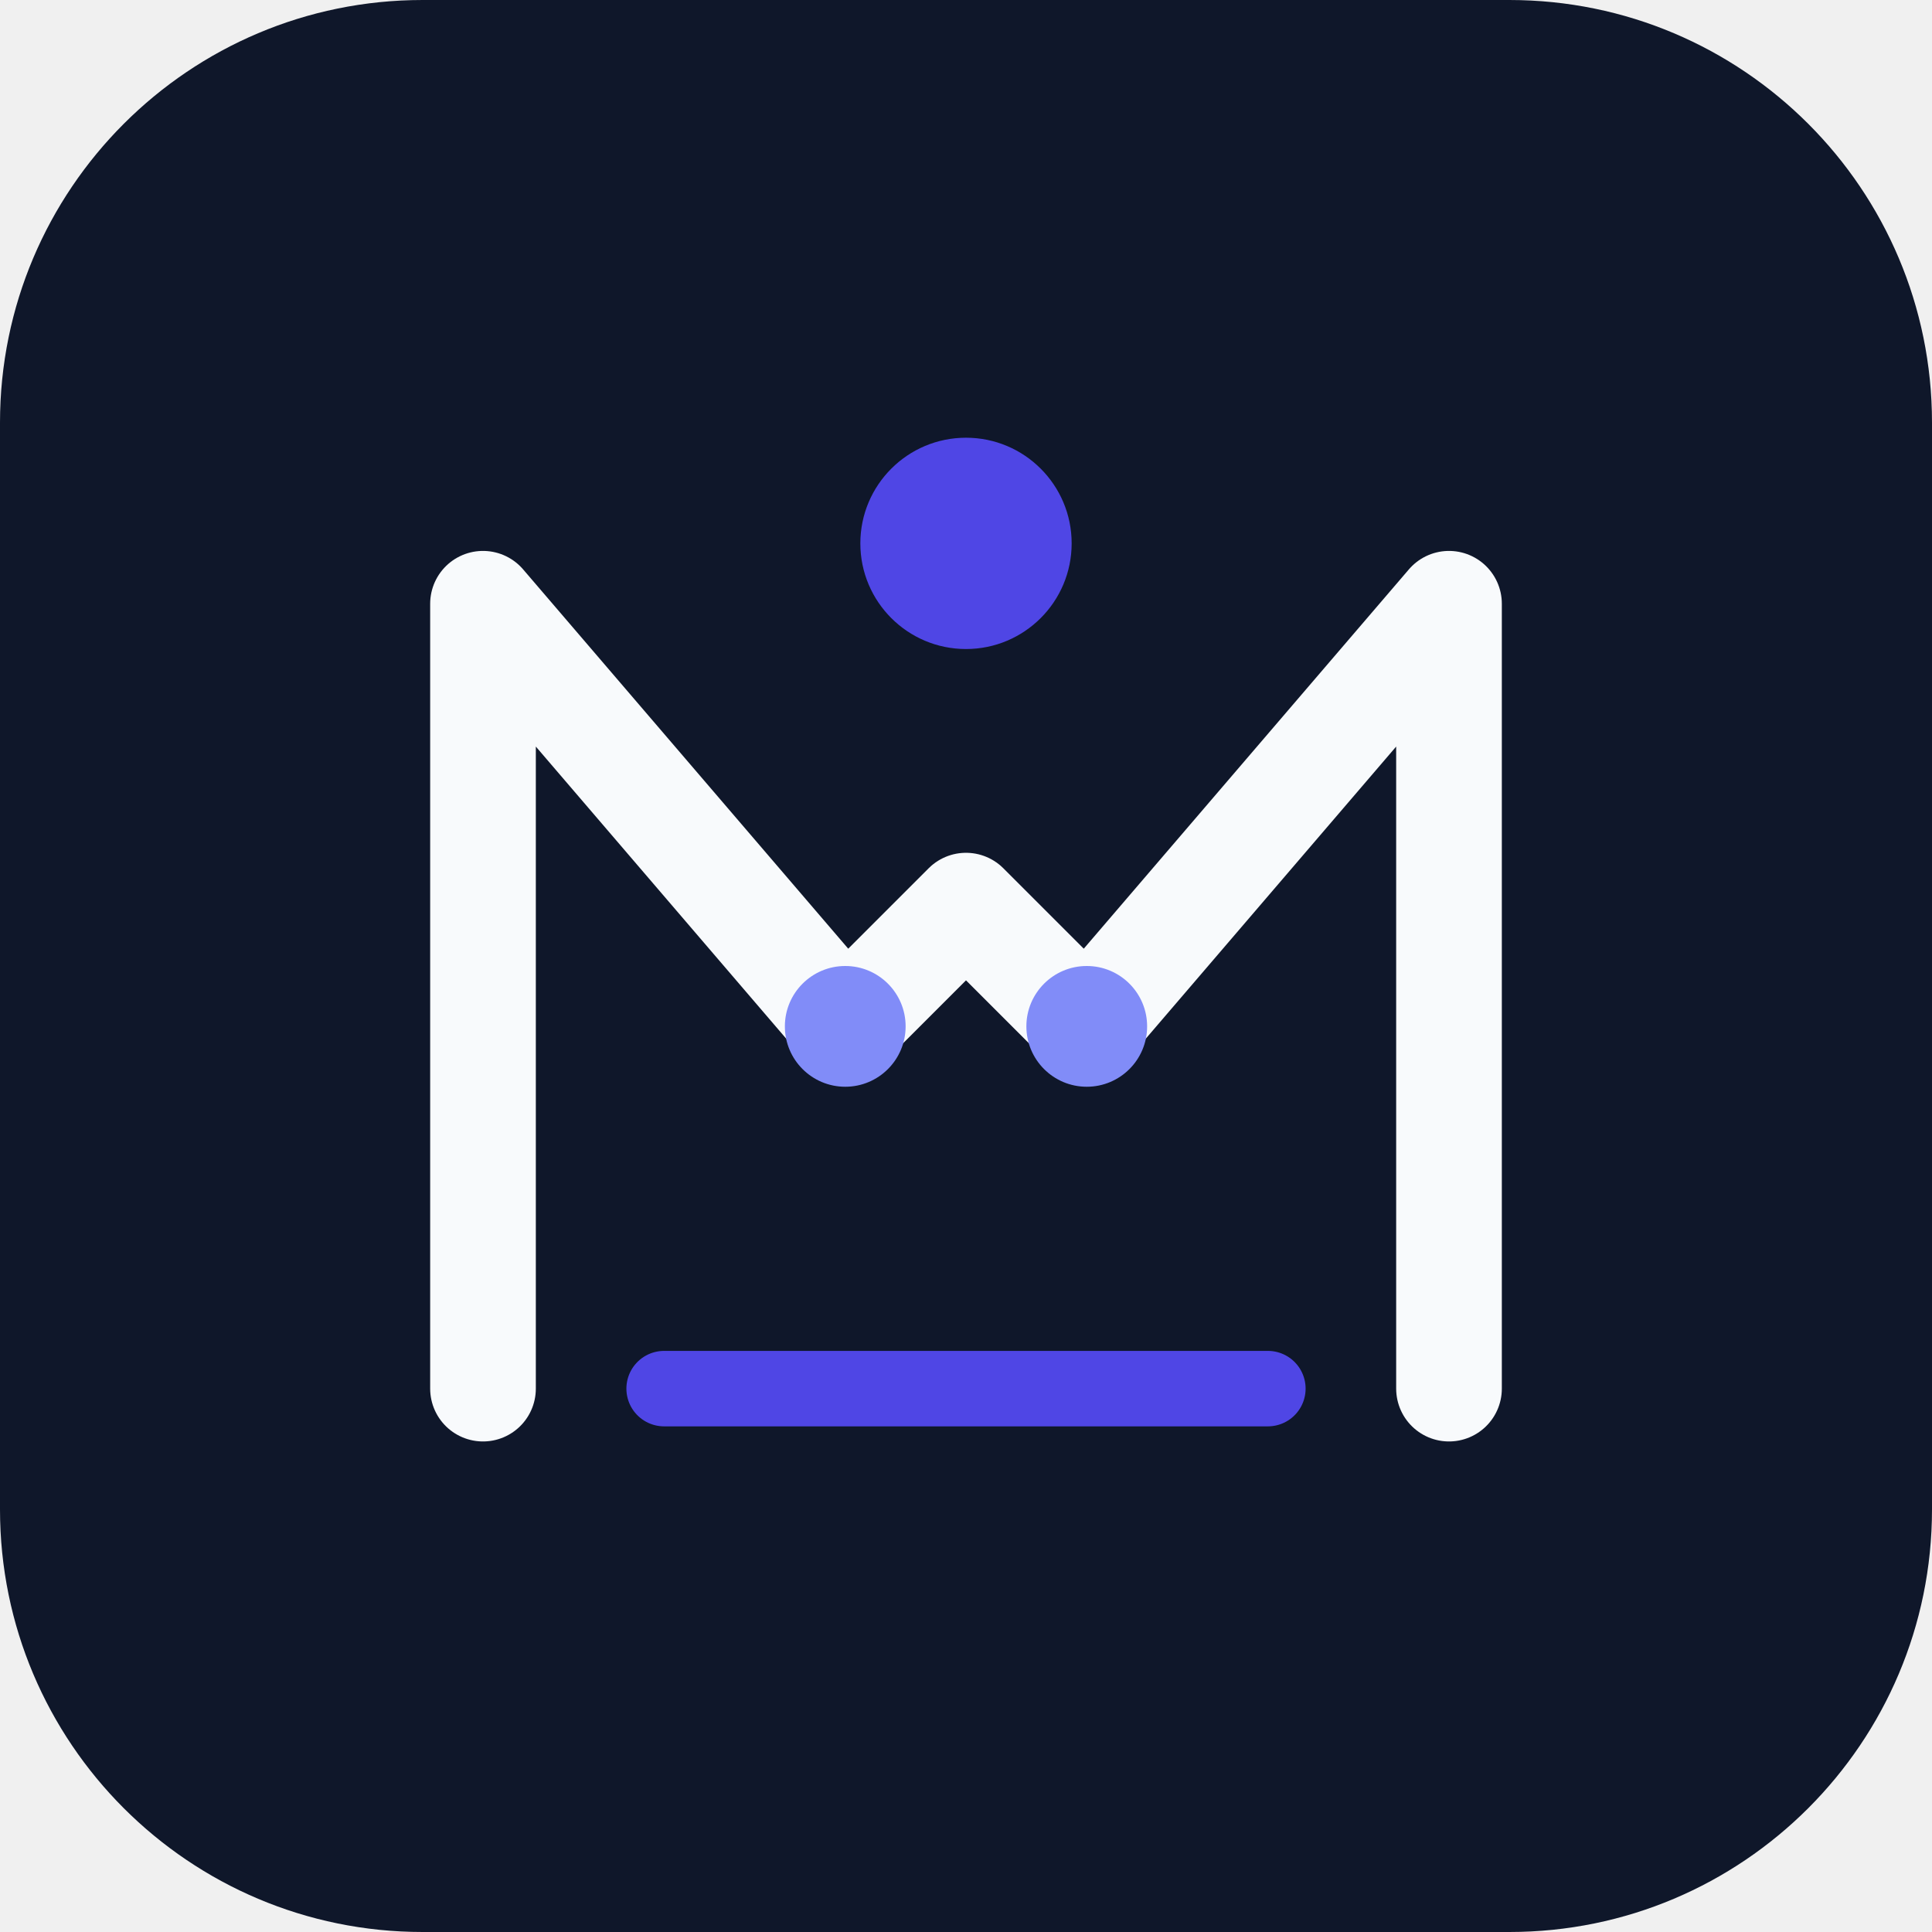
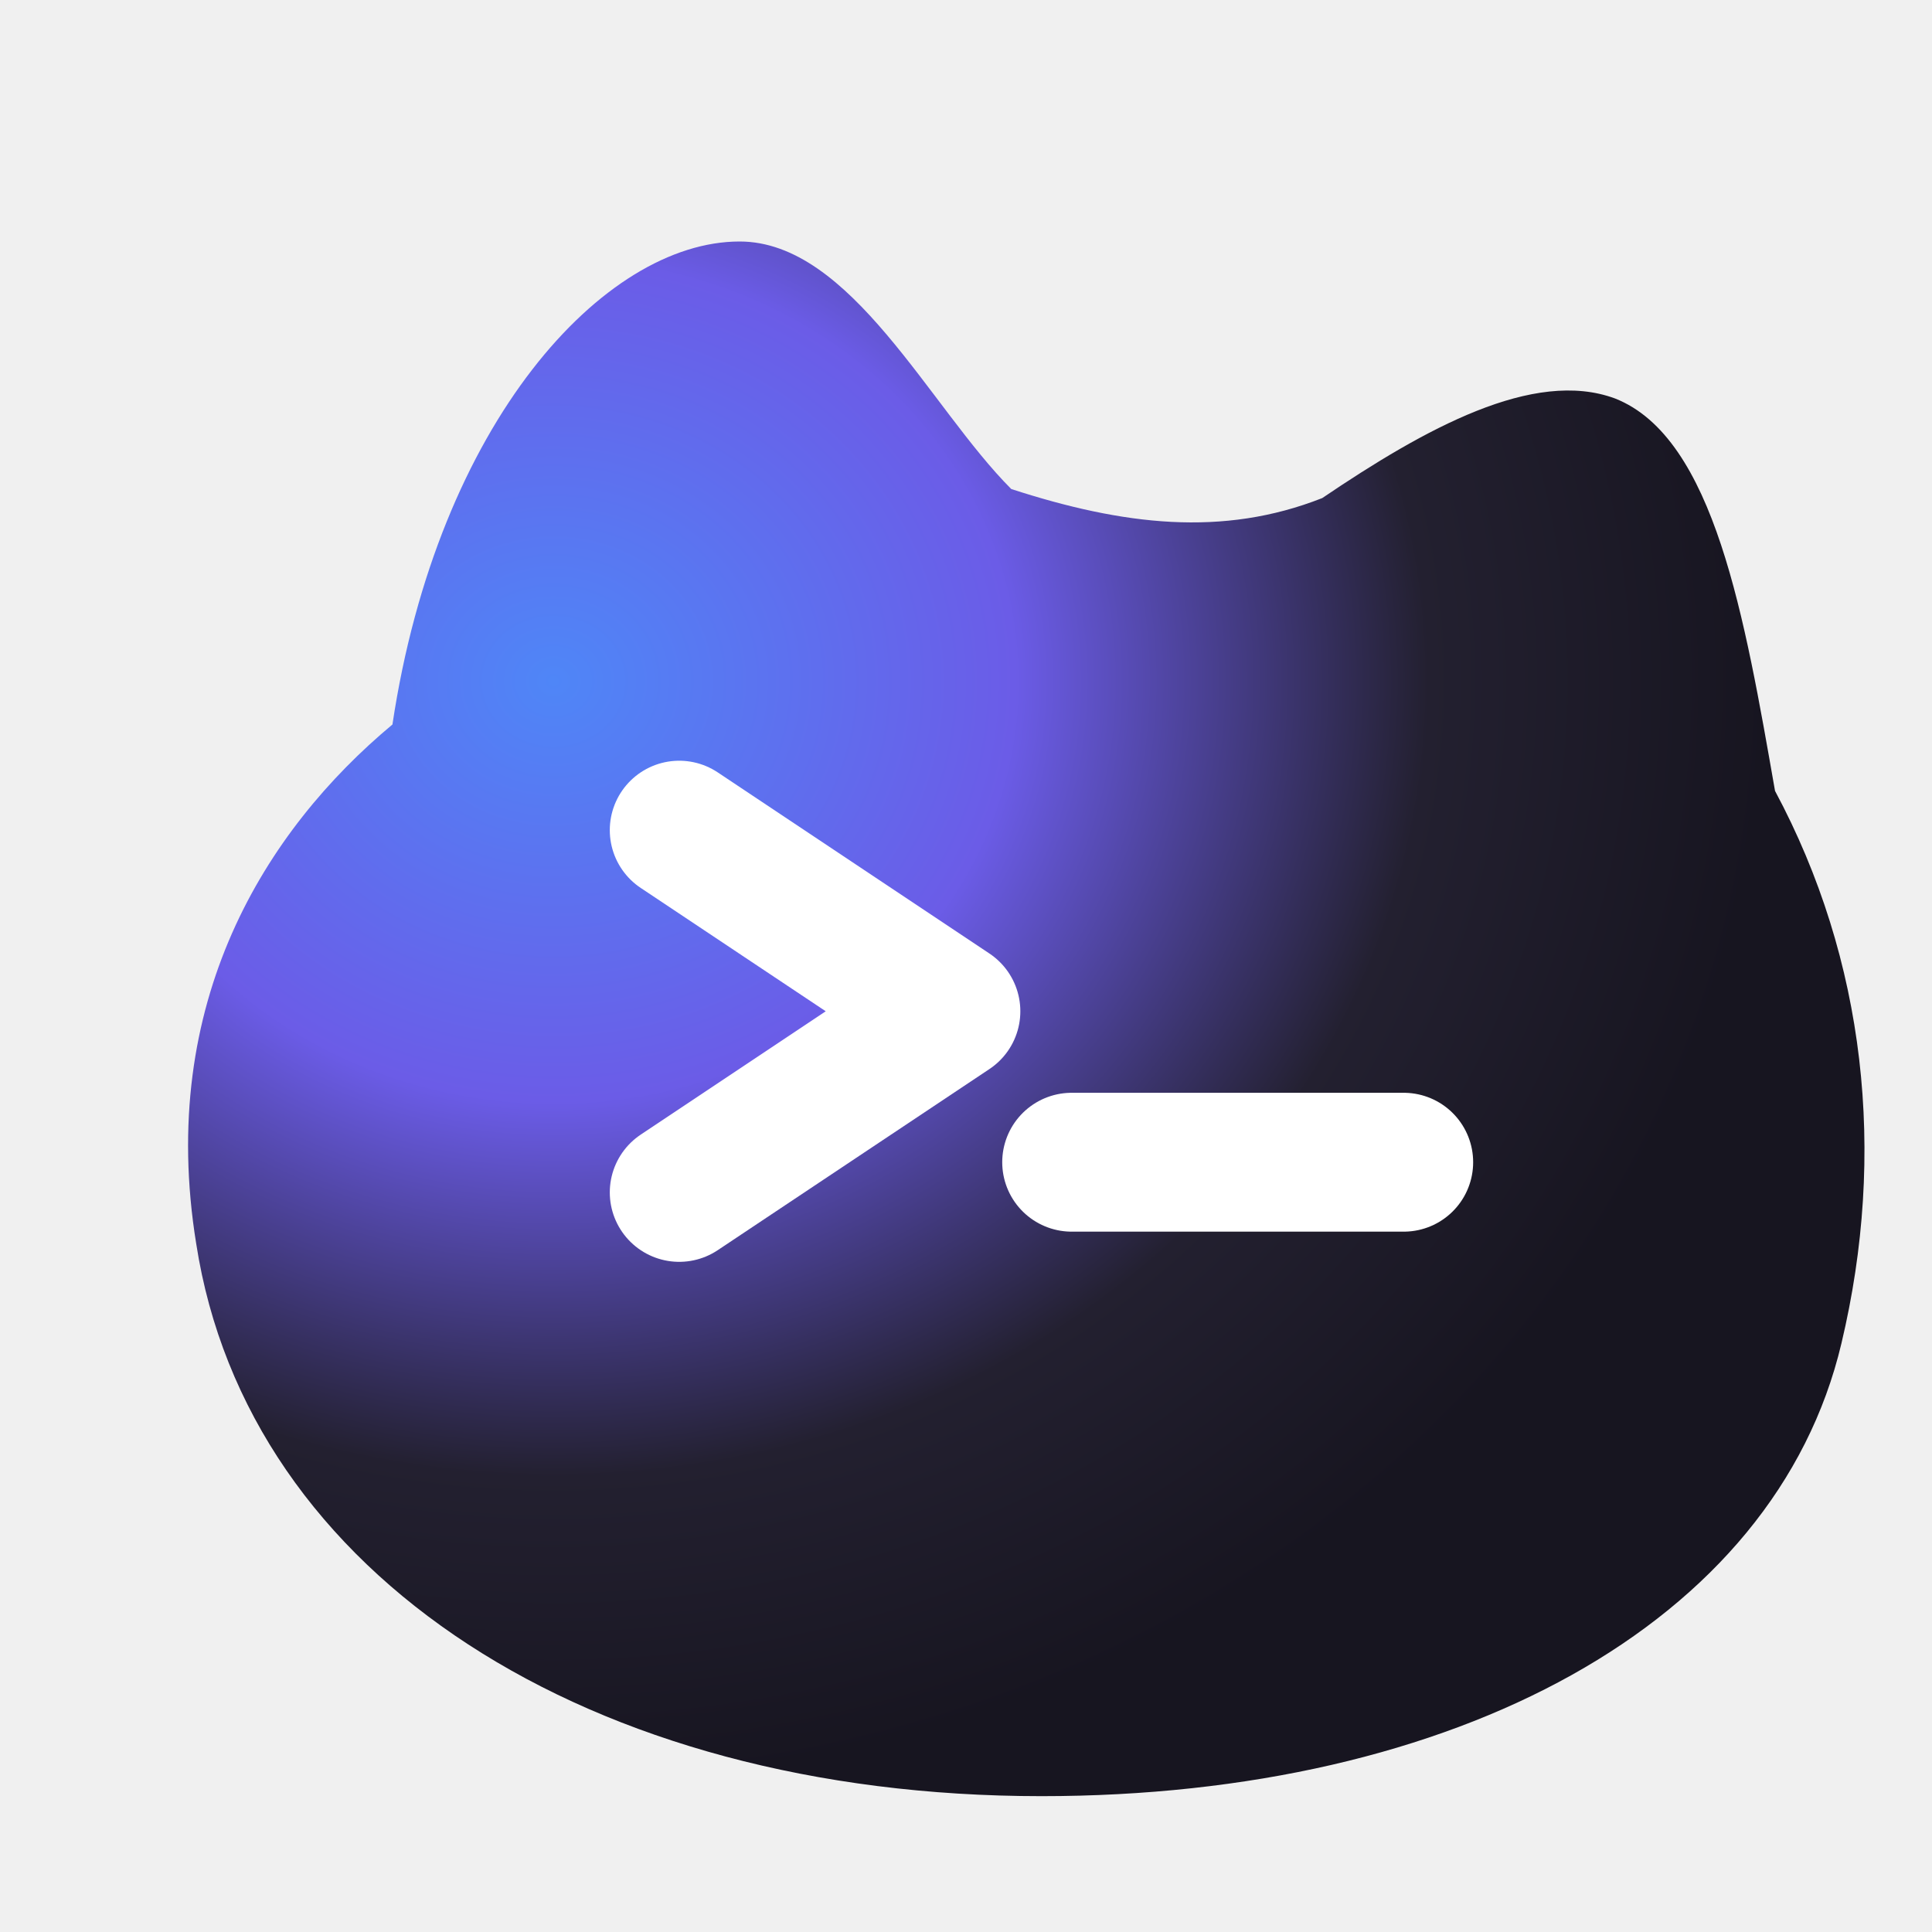
<svg xmlns="http://www.w3.org/2000/svg" viewBox="0 0 64 64" width="64" height="64" fill="none">
-   <rect width="64" height="64" rx="14" fill="#0f172a" />
-   <path d="M16 46V20L28 34L32 30L36 34L48 20V46" stroke="#f8fafc" stroke-width="3.5" stroke-linecap="round" stroke-linejoin="round" />
-   <circle cx="32" cy="18" r="3.5" fill="#4f46e5" />
-   <circle cx="28" cy="34" r="2" fill="#818cf8" />
-   <circle cx="36" cy="34" r="2" fill="#818cf8" />
-   <path d="M22 46H42" stroke="#4f46e5" stroke-width="2.5" stroke-linecap="round" />
+   <defs>
+     <radialGradient id="mioGlow" cx="22%" cy="28%" r="72%">
+       <stop offset="0%" stop-color="#4f86f7" />
+       <stop offset="38%" stop-color="#6b5ce7" />
+       <stop offset="72%" stop-color="#232030" />
+       <stop offset="100%" stop-color="#171520" />
+     </radialGradient>
+   </defs>
+   <path d="M13 24 C14.5 14 20 8 24.5 8 C28.2 8 30.8 13.5 33.5 16.2 C37.2 17.4 40.5 17.8 43.8 16.5 C47.2 14.2 50.8 12.2 53.5 13.2 C56.8 14.5 57.8 20.5 58.8 26.2 C61.8 31.8 62.5 38.2 61 44.5 C58.8 53.8 48.2 59.5 34.5 59.5 C19.5 59.5 8.2 52.2 6.5 41.2 C5.2 33.2 8.8 27.5 13 24 Z" fill="url(#mioGlow)" />
+   <path d="M22.5 27.5 L31.5 33.5 L22.5 39.5" stroke="#ffffff" stroke-width="4.6" stroke-linecap="round" stroke-linejoin="round" />
+   <line x1="35.5" y1="38.5" x2="46.5" y2="38.5" stroke="#ffffff" stroke-width="4.6" stroke-linecap="round" />
</svg>
